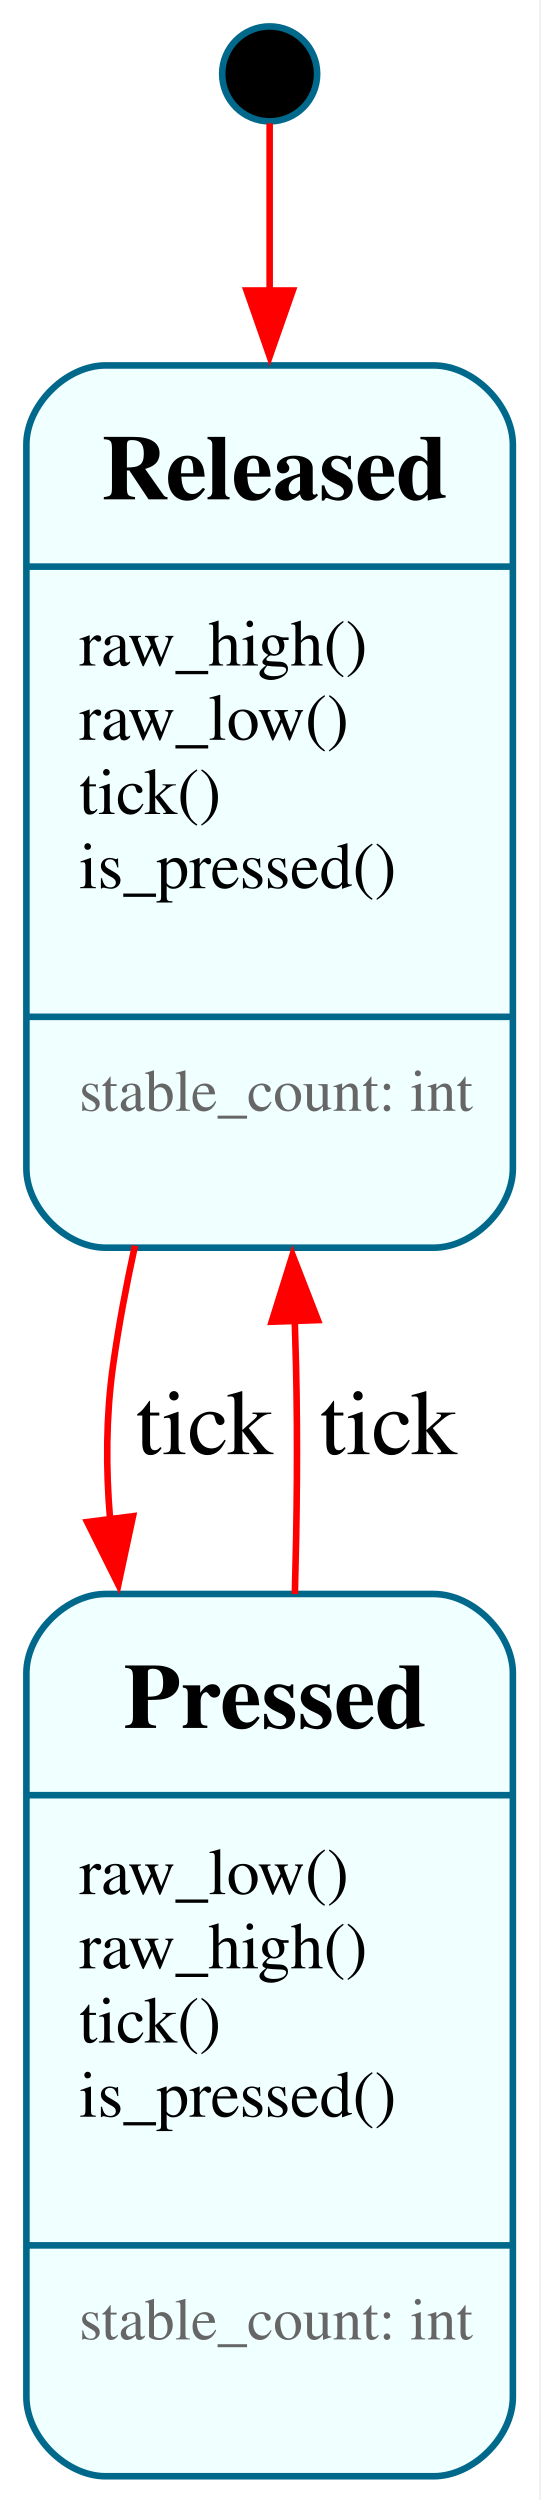
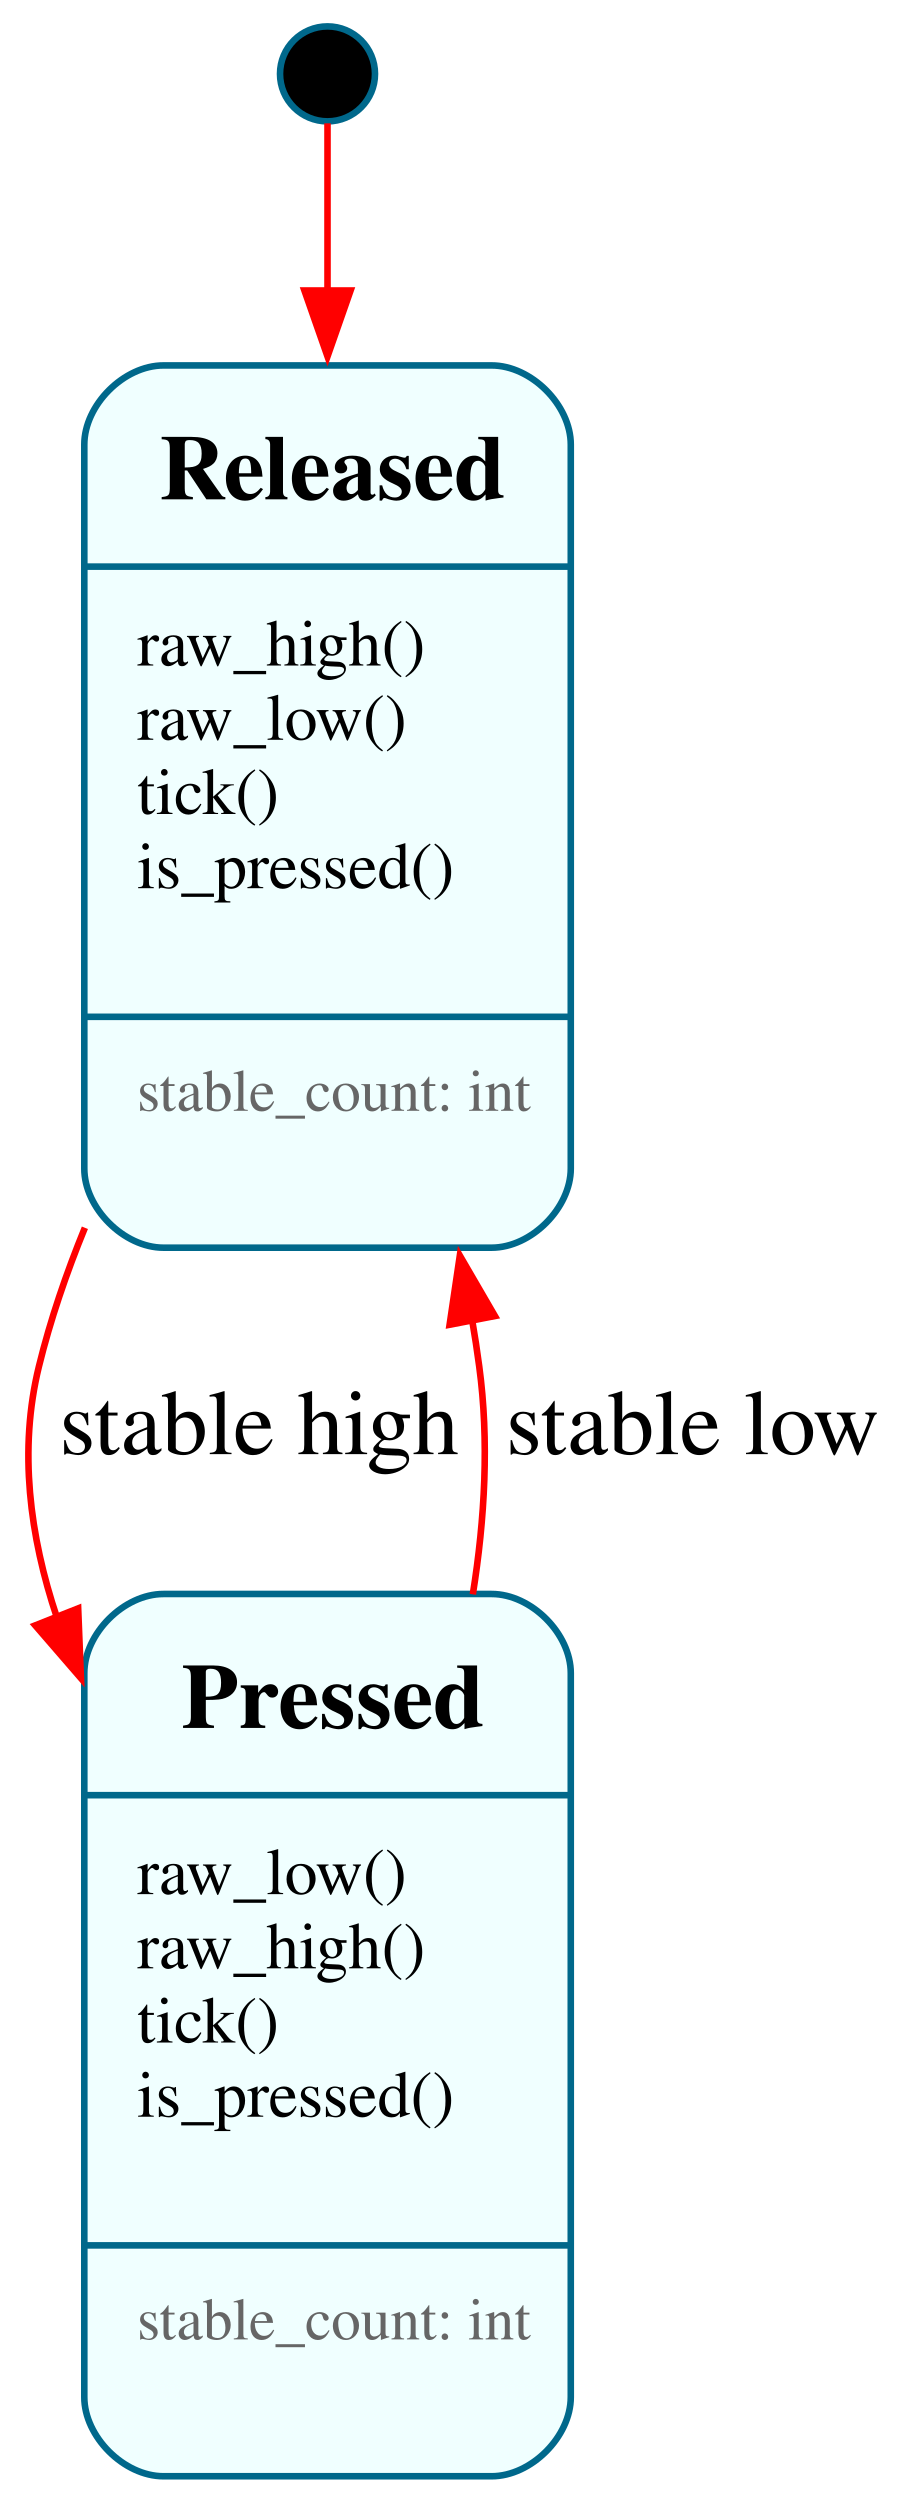
- <svg xmlns="http://www.w3.org/2000/svg" width="82pt" height="379pt" viewBox="0.00 0.00 82.00 379.00">
+ <svg xmlns="http://www.w3.org/2000/svg" width="140pt" height="379pt" viewBox="0.00 0.00 140.00 379.00">
  <g id="graph0" class="graph" transform="scale(1 1) rotate(0) translate(4 375.4)">
-     <polygon fill="white" stroke="none" points="-4,4 -4,-375.4 77.75,-375.4 77.75,4 -4,4" />
+     <polygon fill="white" stroke="none" points="-4,4 -4,-375.4 136.49,-375.4 136.49,4 -4,4" />
    <g id="node1" class="node">
-       <ellipse fill="black" stroke="#00688b" cx="36.88" cy="-364.2" rx="7.2" ry="7.2" />
+       <ellipse fill="black" stroke="#00688b" cx="45.65" cy="-364.2" rx="7.2" ry="7.2" />
    </g>
    <g id="node2" class="node">
-       <path fill="azure" stroke="none" d="M61.75,-320C61.75,-320 12,-320 12,-320 6,-320 0,-314 0,-308 0,-308 0,-198.25 0,-198.25 0,-192.25 6,-186.25 12,-186.25 12,-186.25 61.75,-186.25 61.75,-186.25 67.75,-186.25 73.75,-192.25 73.75,-198.25 73.75,-198.25 73.75,-308 73.75,-308 73.75,-314 67.75,-320 61.75,-320" />
-       <text xml:space="preserve" text-anchor="start" x="11.38" y="-299.7" font-family="Times,serif" font-weight="bold" font-size="14.00">Released</text>
-       <text xml:space="preserve" text-anchor="start" x="8" y="-274.5" font-family="Times,serif" font-size="10.00">raw_high()</text>
-       <text xml:space="preserve" text-anchor="start" x="8" y="-263.25" font-family="Times,serif" font-size="10.00">raw_low()</text>
-       <text xml:space="preserve" text-anchor="start" x="8" y="-252" font-family="Times,serif" font-size="10.00">tick()</text>
-       <text xml:space="preserve" text-anchor="start" x="8" y="-240.75" font-family="Times,serif" font-size="10.00">is_pressed()</text>
-       <text xml:space="preserve" text-anchor="start" x="18.5" y="-229.5" font-family="Times,serif" font-size="10.00">            </text>
-       <text xml:space="preserve" text-anchor="start" x="8" y="-207" font-family="Times,serif" font-size="9.00" fill="#666666">stable_count: int</text>
-       <text xml:space="preserve" text-anchor="start" x="23.38" y="-196.5" font-family="Times,serif" font-size="9.00" fill="#666666">            </text>
-       <polygon fill="#00688b" stroke="#00688b" points="0,-289.5 0,-289.5 73.75,-289.5 73.75,-289.5 0,-289.5" />
-       <polygon fill="#00688b" stroke="#00688b" points="0,-221.25 0,-221.25 73.75,-221.25 73.75,-221.25 0,-221.25" />
-       <path fill="none" stroke="#00688b" d="M12,-186.25C12,-186.25 61.75,-186.25 61.75,-186.25 67.75,-186.25 73.75,-192.25 73.75,-198.25 73.75,-198.25 73.75,-308 73.75,-308 73.75,-314 67.75,-320 61.75,-320 61.75,-320 12,-320 12,-320 6,-320 0,-314 0,-308 0,-308 0,-198.25 0,-198.25 0,-192.25 6,-186.25 12,-186.25" />
+       <path fill="azure" stroke="none" d="M70.53,-320C70.53,-320 20.78,-320 20.78,-320 14.78,-320 8.78,-314 8.78,-308 8.78,-308 8.78,-198.25 8.78,-198.25 8.78,-192.25 14.78,-186.25 20.78,-186.25 20.78,-186.25 70.53,-186.25 70.53,-186.25 76.53,-186.25 82.53,-192.25 82.53,-198.25 82.53,-198.25 82.53,-308 82.53,-308 82.53,-314 76.53,-320 70.53,-320" />
+       <text xml:space="preserve" text-anchor="start" x="20.15" y="-299.7" font-family="Times,serif" font-weight="bold" font-size="14.00">Released</text>
+       <text xml:space="preserve" text-anchor="start" x="16.78" y="-274.5" font-family="Times,serif" font-size="10.00">raw_high()</text>
+       <text xml:space="preserve" text-anchor="start" x="16.78" y="-263.25" font-family="Times,serif" font-size="10.00">raw_low()</text>
+       <text xml:space="preserve" text-anchor="start" x="16.78" y="-252" font-family="Times,serif" font-size="10.00">tick()</text>
+       <text xml:space="preserve" text-anchor="start" x="16.78" y="-240.75" font-family="Times,serif" font-size="10.00">is_pressed()</text>
+       <text xml:space="preserve" text-anchor="start" x="27.28" y="-229.5" font-family="Times,serif" font-size="10.00">            </text>
+       <text xml:space="preserve" text-anchor="start" x="16.78" y="-207" font-family="Times,serif" font-size="9.00" fill="#666666">stable_count: int</text>
+       <text xml:space="preserve" text-anchor="start" x="32.15" y="-196.5" font-family="Times,serif" font-size="9.00" fill="#666666">            </text>
+       <polygon fill="#00688b" stroke="#00688b" points="8.78,-289.5 8.78,-289.5 82.53,-289.5 82.53,-289.5 8.78,-289.5" />
+       <polygon fill="#00688b" stroke="#00688b" points="8.78,-221.25 8.78,-221.25 82.53,-221.25 82.53,-221.25 8.78,-221.25" />
+       <path fill="none" stroke="#00688b" d="M20.78,-186.25C20.78,-186.25 70.53,-186.25 70.53,-186.25 76.53,-186.25 82.53,-192.25 82.53,-198.25 82.53,-198.25 82.53,-308 82.53,-308 82.53,-314 76.53,-320 70.53,-320 70.53,-320 20.78,-320 20.78,-320 14.78,-320 8.78,-314 8.78,-308 8.78,-308 8.78,-198.25 8.78,-198.25 8.78,-192.25 14.78,-186.25 20.78,-186.25" />
    </g>
    <g id="edge1" class="edge">
-       <path fill="none" stroke="red" d="M36.88,-356.7C36.88,-350.92 36.88,-341.75 36.88,-331.23" />
-       <polygon fill="red" stroke="red" points="40.38,-331.36 36.88,-321.36 33.38,-331.36 40.38,-331.36" />
+       <path fill="none" stroke="red" d="M45.65,-356.7C45.65,-350.92 45.65,-341.75 45.65,-331.23" />
+       <polygon fill="red" stroke="red" points="49.15,-331.36 45.65,-321.36 42.15,-331.36 49.15,-331.36" />
    </g>
    <g id="node3" class="node">
-       <path fill="azure" stroke="none" d="M61.75,-133.75C61.75,-133.75 12,-133.75 12,-133.75 6,-133.75 0,-127.75 0,-121.75 0,-121.75 0,-12 0,-12 0,-6 6,0 12,0 12,0 61.75,0 61.75,0 67.75,0 73.75,-6 73.75,-12 73.75,-12 73.75,-121.75 73.75,-121.75 73.75,-127.75 67.75,-133.75 61.75,-133.75" />
-       <text xml:space="preserve" text-anchor="start" x="14.75" y="-113.45" font-family="Times,serif" font-weight="bold" font-size="14.00">Pressed</text>
-       <text xml:space="preserve" text-anchor="start" x="8" y="-88.25" font-family="Times,serif" font-size="10.00">raw_low()</text>
-       <text xml:space="preserve" text-anchor="start" x="8" y="-77" font-family="Times,serif" font-size="10.00">raw_high()</text>
-       <text xml:space="preserve" text-anchor="start" x="8" y="-65.75" font-family="Times,serif" font-size="10.00">tick()</text>
-       <text xml:space="preserve" text-anchor="start" x="8" y="-54.5" font-family="Times,serif" font-size="10.00">is_pressed()</text>
-       <text xml:space="preserve" text-anchor="start" x="18.5" y="-43.25" font-family="Times,serif" font-size="10.00">            </text>
-       <text xml:space="preserve" text-anchor="start" x="8" y="-20.75" font-family="Times,serif" font-size="9.00" fill="#666666">stable_count: int</text>
-       <text xml:space="preserve" text-anchor="start" x="23.38" y="-10.25" font-family="Times,serif" font-size="9.00" fill="#666666">            </text>
-       <polygon fill="#00688b" stroke="#00688b" points="0,-103.25 0,-103.25 73.75,-103.25 73.75,-103.25 0,-103.25" />
-       <polygon fill="#00688b" stroke="#00688b" points="0,-35 0,-35 73.75,-35 73.75,-35 0,-35" />
-       <path fill="none" stroke="#00688b" d="M12,0C12,0 61.75,0 61.75,0 67.75,0 73.75,-6 73.75,-12 73.75,-12 73.75,-121.75 73.75,-121.75 73.75,-127.75 67.75,-133.75 61.75,-133.75 61.75,-133.75 12,-133.75 12,-133.75 6,-133.75 0,-127.75 0,-121.75 0,-121.75 0,-12 0,-12 0,-6 6,0 12,0" />
+       <path fill="azure" stroke="none" d="M70.53,-133.75C70.53,-133.75 20.78,-133.75 20.78,-133.75 14.78,-133.75 8.78,-127.75 8.78,-121.75 8.78,-121.75 8.78,-12 8.78,-12 8.78,-6 14.78,0 20.78,0 20.78,0 70.53,0 70.53,0 76.53,0 82.53,-6 82.53,-12 82.53,-12 82.53,-121.75 82.53,-121.75 82.53,-127.75 76.53,-133.75 70.53,-133.75" />
+       <text xml:space="preserve" text-anchor="start" x="23.53" y="-113.45" font-family="Times,serif" font-weight="bold" font-size="14.00">Pressed</text>
+       <text xml:space="preserve" text-anchor="start" x="16.78" y="-88.25" font-family="Times,serif" font-size="10.00">raw_low()</text>
+       <text xml:space="preserve" text-anchor="start" x="16.78" y="-77" font-family="Times,serif" font-size="10.00">raw_high()</text>
+       <text xml:space="preserve" text-anchor="start" x="16.78" y="-65.75" font-family="Times,serif" font-size="10.00">tick()</text>
+       <text xml:space="preserve" text-anchor="start" x="16.78" y="-54.5" font-family="Times,serif" font-size="10.00">is_pressed()</text>
+       <text xml:space="preserve" text-anchor="start" x="27.28" y="-43.25" font-family="Times,serif" font-size="10.00">            </text>
+       <text xml:space="preserve" text-anchor="start" x="16.78" y="-20.75" font-family="Times,serif" font-size="9.00" fill="#666666">stable_count: int</text>
+       <text xml:space="preserve" text-anchor="start" x="32.15" y="-10.25" font-family="Times,serif" font-size="9.00" fill="#666666">            </text>
+       <polygon fill="#00688b" stroke="#00688b" points="8.78,-103.25 8.78,-103.25 82.53,-103.25 82.53,-103.25 8.78,-103.25" />
+       <polygon fill="#00688b" stroke="#00688b" points="8.78,-35 8.78,-35 82.53,-35 82.53,-35 8.78,-35" />
+       <path fill="none" stroke="#00688b" d="M20.78,0C20.78,0 70.53,0 70.53,0 76.53,0 82.53,-6 82.53,-12 82.53,-12 82.53,-121.75 82.53,-121.75 82.53,-127.75 76.53,-133.75 70.53,-133.75 70.53,-133.75 20.78,-133.75 20.78,-133.75 14.78,-133.75 8.78,-127.75 8.78,-121.75 8.78,-121.75 8.78,-12 8.78,-12 8.78,-6 14.78,0 20.78,0" />
    </g>
    <g id="edge2" class="edge">
-       <path fill="none" stroke="red" d="M16.46,-186.56C15.11,-180.42 13.96,-174.25 13.12,-168.25 12.07,-160.68 12.03,-152.85 12.69,-145.05" />
-       <polygon fill="red" stroke="red" points="16.16,-145.54 13.94,-135.18 9.22,-144.66 16.16,-145.54" />
-       <text xml:space="preserve" text-anchor="middle" x="27" y="-154.95" font-family="Times,serif" font-size="14.00"> tick </text>
+       <path fill="none" stroke="red" d="M8.87,-189.27C6.04,-182.35 3.62,-175.27 1.9,-168.25 -1.2,-155.61 0.49,-142.56 4.62,-130.21" />
+       <polygon fill="red" stroke="red" points="7.85,-131.57 8.27,-120.98 1.34,-128.99 7.85,-131.57" />
+       <text xml:space="preserve" text-anchor="middle" x="35.28" y="-154.95" font-family="Times,serif" font-size="14.00"> stable high </text>
    </g>
    <g id="edge3" class="edge">
-       <path fill="none" stroke="red" d="M40.7,-133.74C41.02,-145.24 41.14,-157.09 40.88,-168.25 40.82,-170.58 40.76,-172.95 40.68,-175.35" />
-       <polygon fill="red" stroke="red" points="37.19,-175.03 40.35,-185.15 44.19,-175.27 37.19,-175.03" />
-       <text xml:space="preserve" text-anchor="middle" x="54.9" y="-154.95" font-family="Times,serif" font-size="14.00"> tick </text>
+       <path fill="none" stroke="red" d="M67.68,-133.7C69.51,-145.15 70.17,-157 68.65,-168.25 68.34,-170.59 67.98,-172.95 67.57,-175.33" />
+       <polygon fill="red" stroke="red" points="64.16,-174.57 65.71,-185.05 71.03,-175.89 64.16,-174.57" />
+       <text xml:space="preserve" text-anchor="middle" x="100.99" y="-154.95" font-family="Times,serif" font-size="14.00"> stable low </text>
    </g>
  </g>
</svg>
